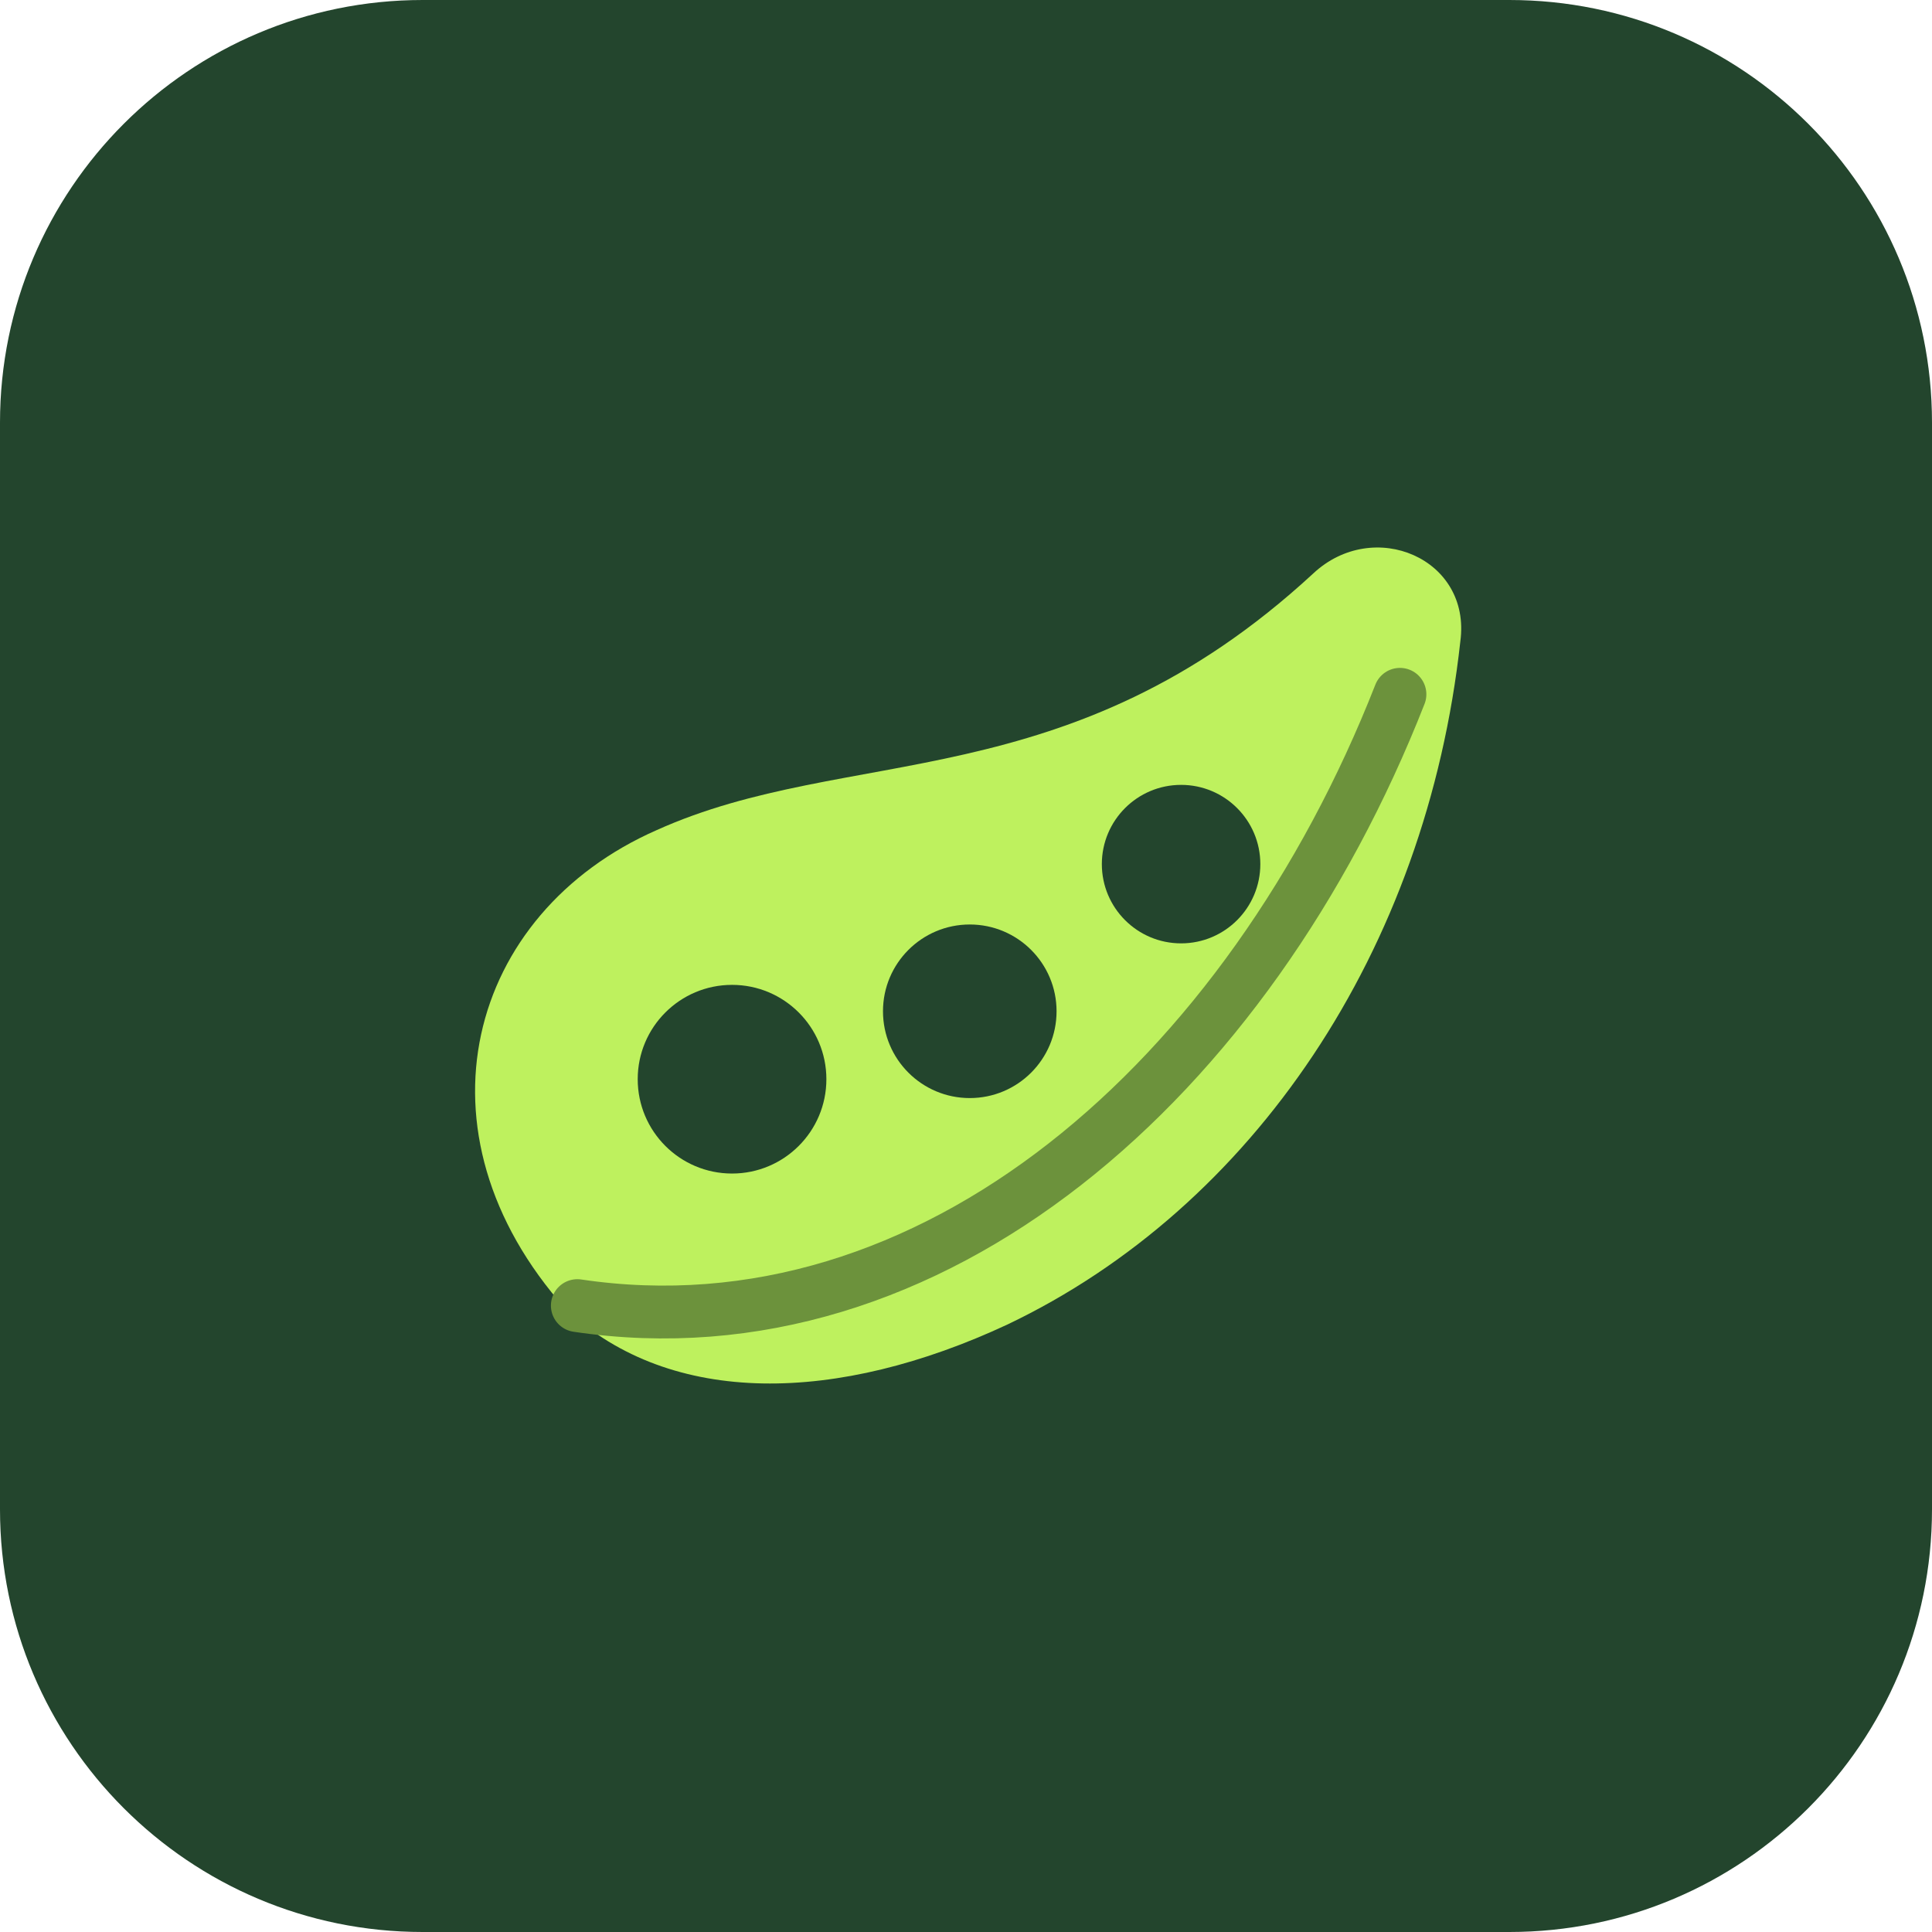
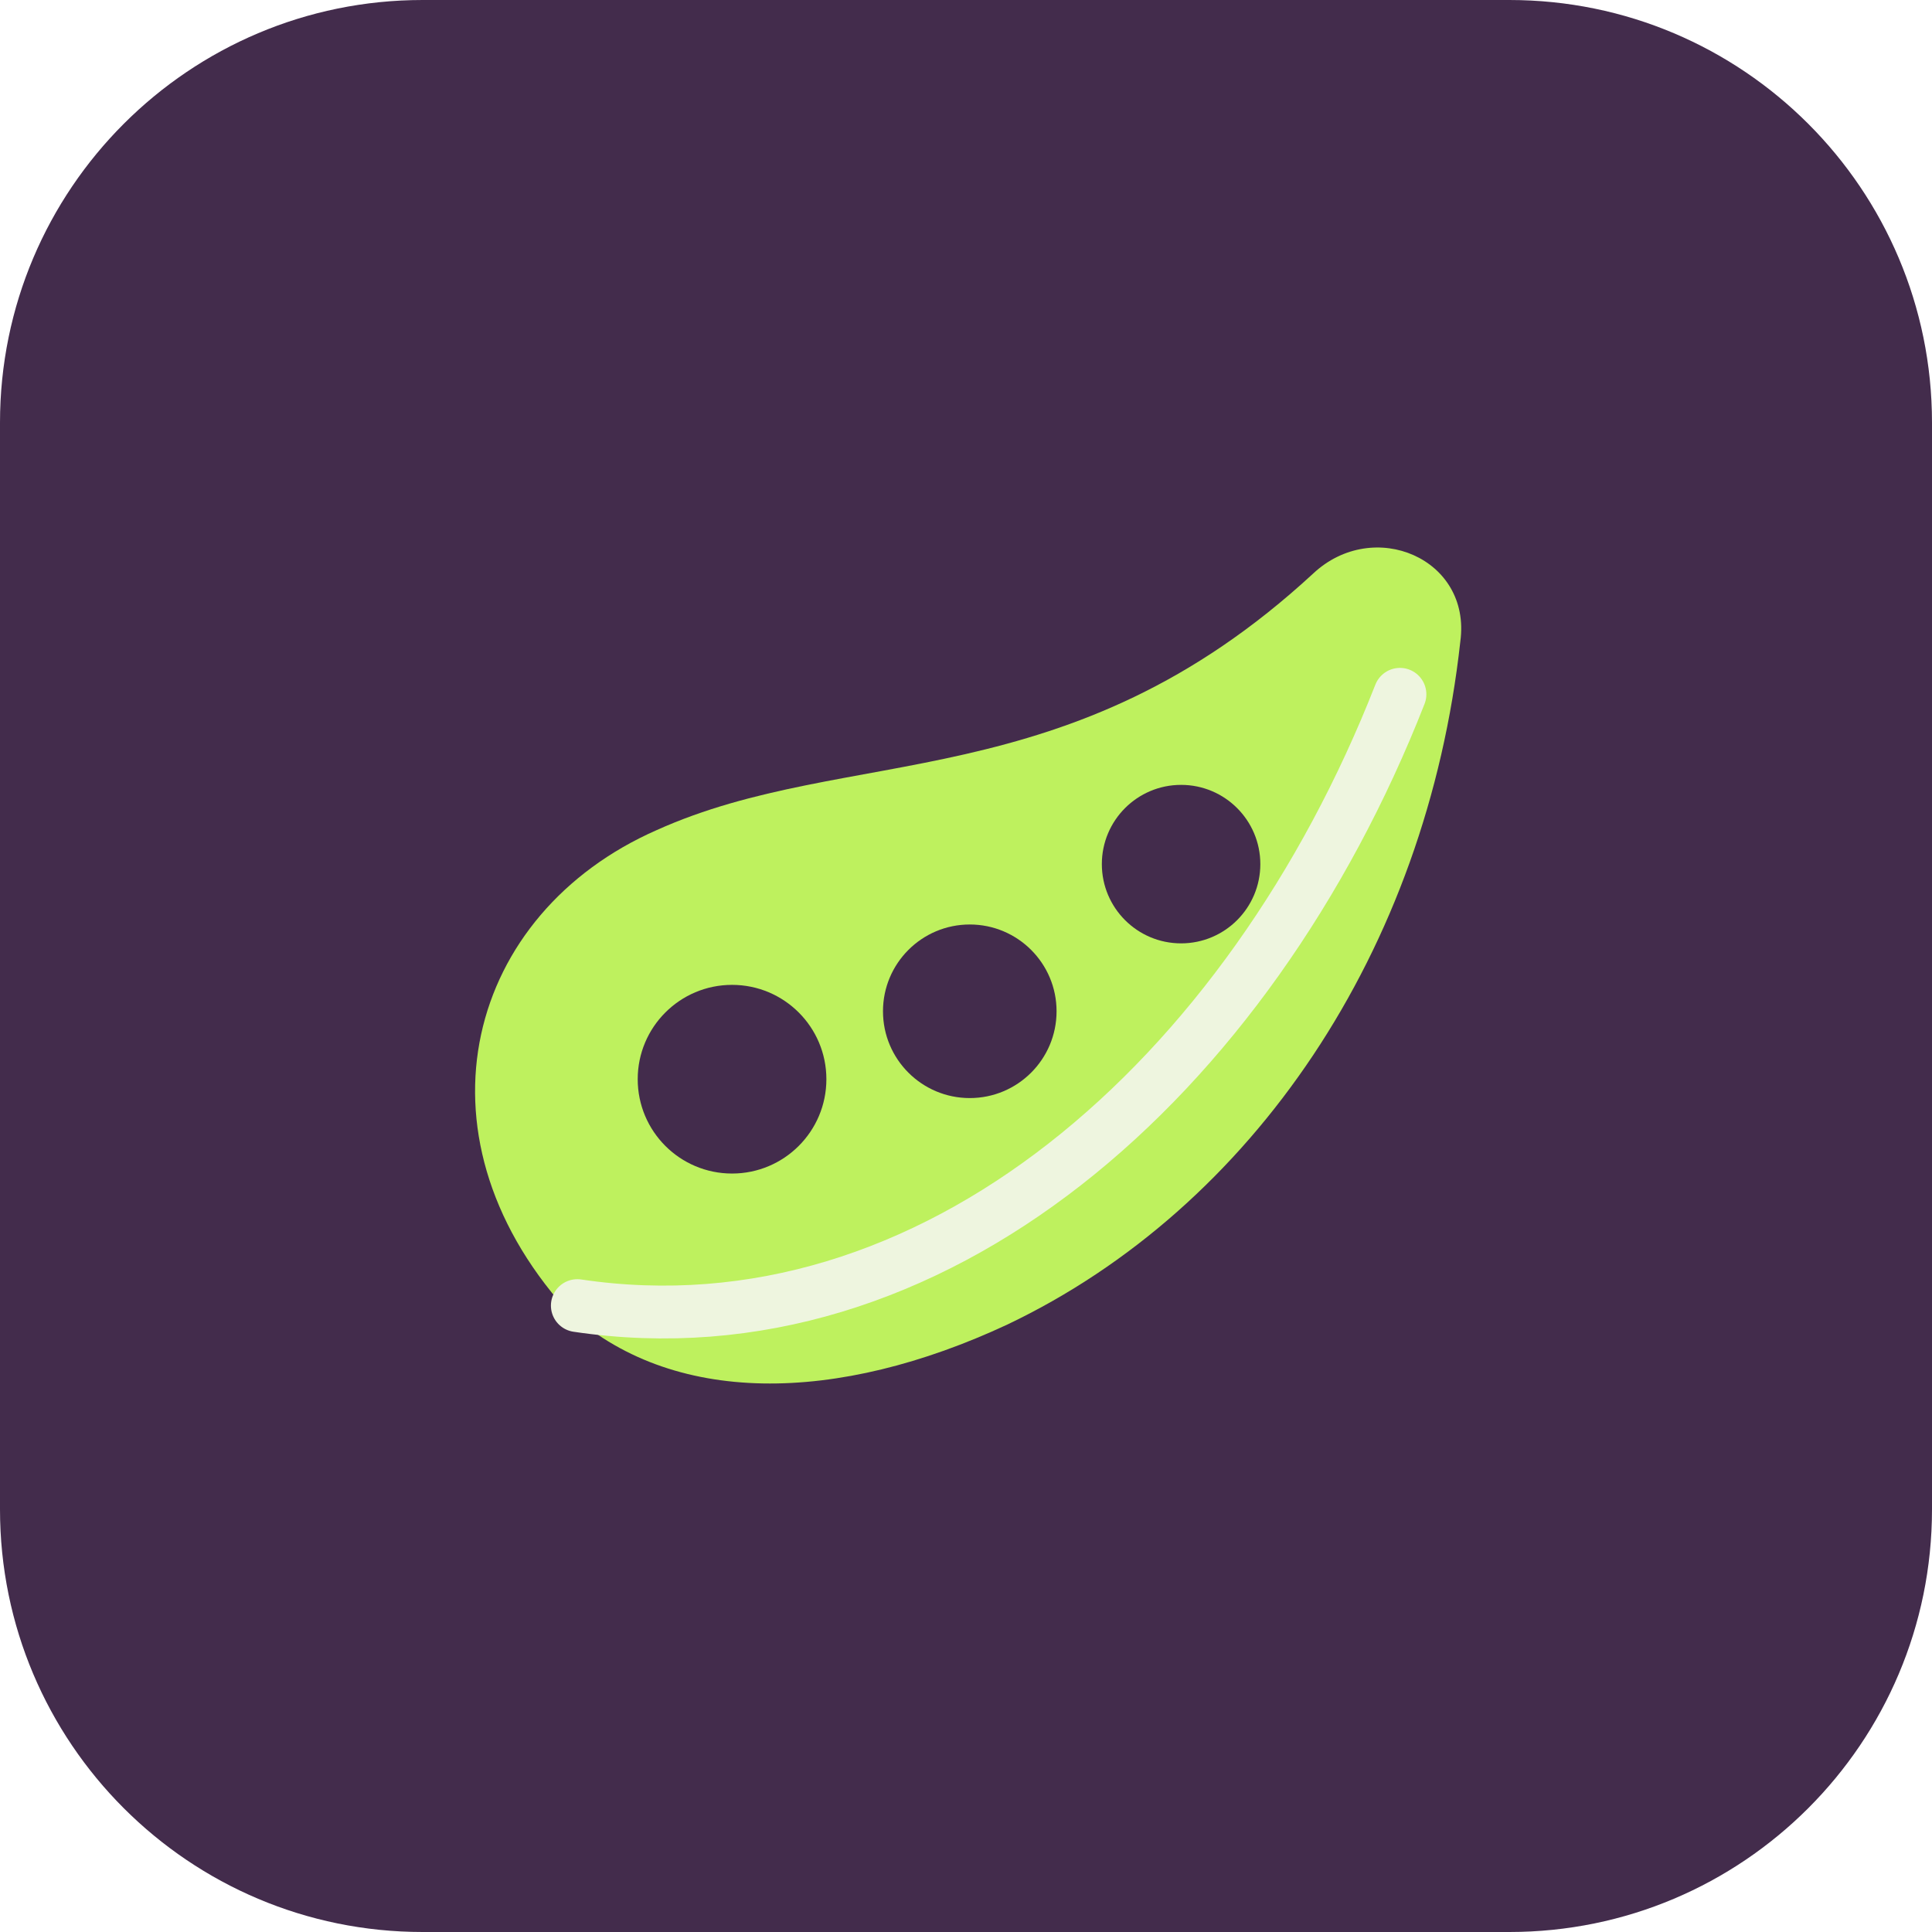
<svg xmlns="http://www.w3.org/2000/svg" viewBox="0 0 512 512">
-   <rect width="512" height="512" rx="112" fill="#23452d" />
+   <rect width="512" height="512" rx="112" fill="#432c4c" />
  <path d="M150 347c-42-47-26-105 24-127 51-23 109-8 174-68 16-15 42-4 39 18-9 82-55 150-120 181-45 21-89 22-117-4Z" fill="#bef15e" />
-   <path d="M153 346c94 14 178-60 218-162" fill="none" stroke="#6c923c" stroke-width="14" stroke-linecap="round" />
-   <g fill="#23452d">
+   <path d="M153 346c94 14 178-60 218-162" fill="none" stroke="#eef5df" stroke-width="14" stroke-linecap="round" />
+   <g fill="#432c4c">
    <circle cx="194" cy="286" r="25" />
    <circle cx="257" cy="268" r="23" />
    <circle cx="313" cy="229" r="21" />
  </g>
</svg>
